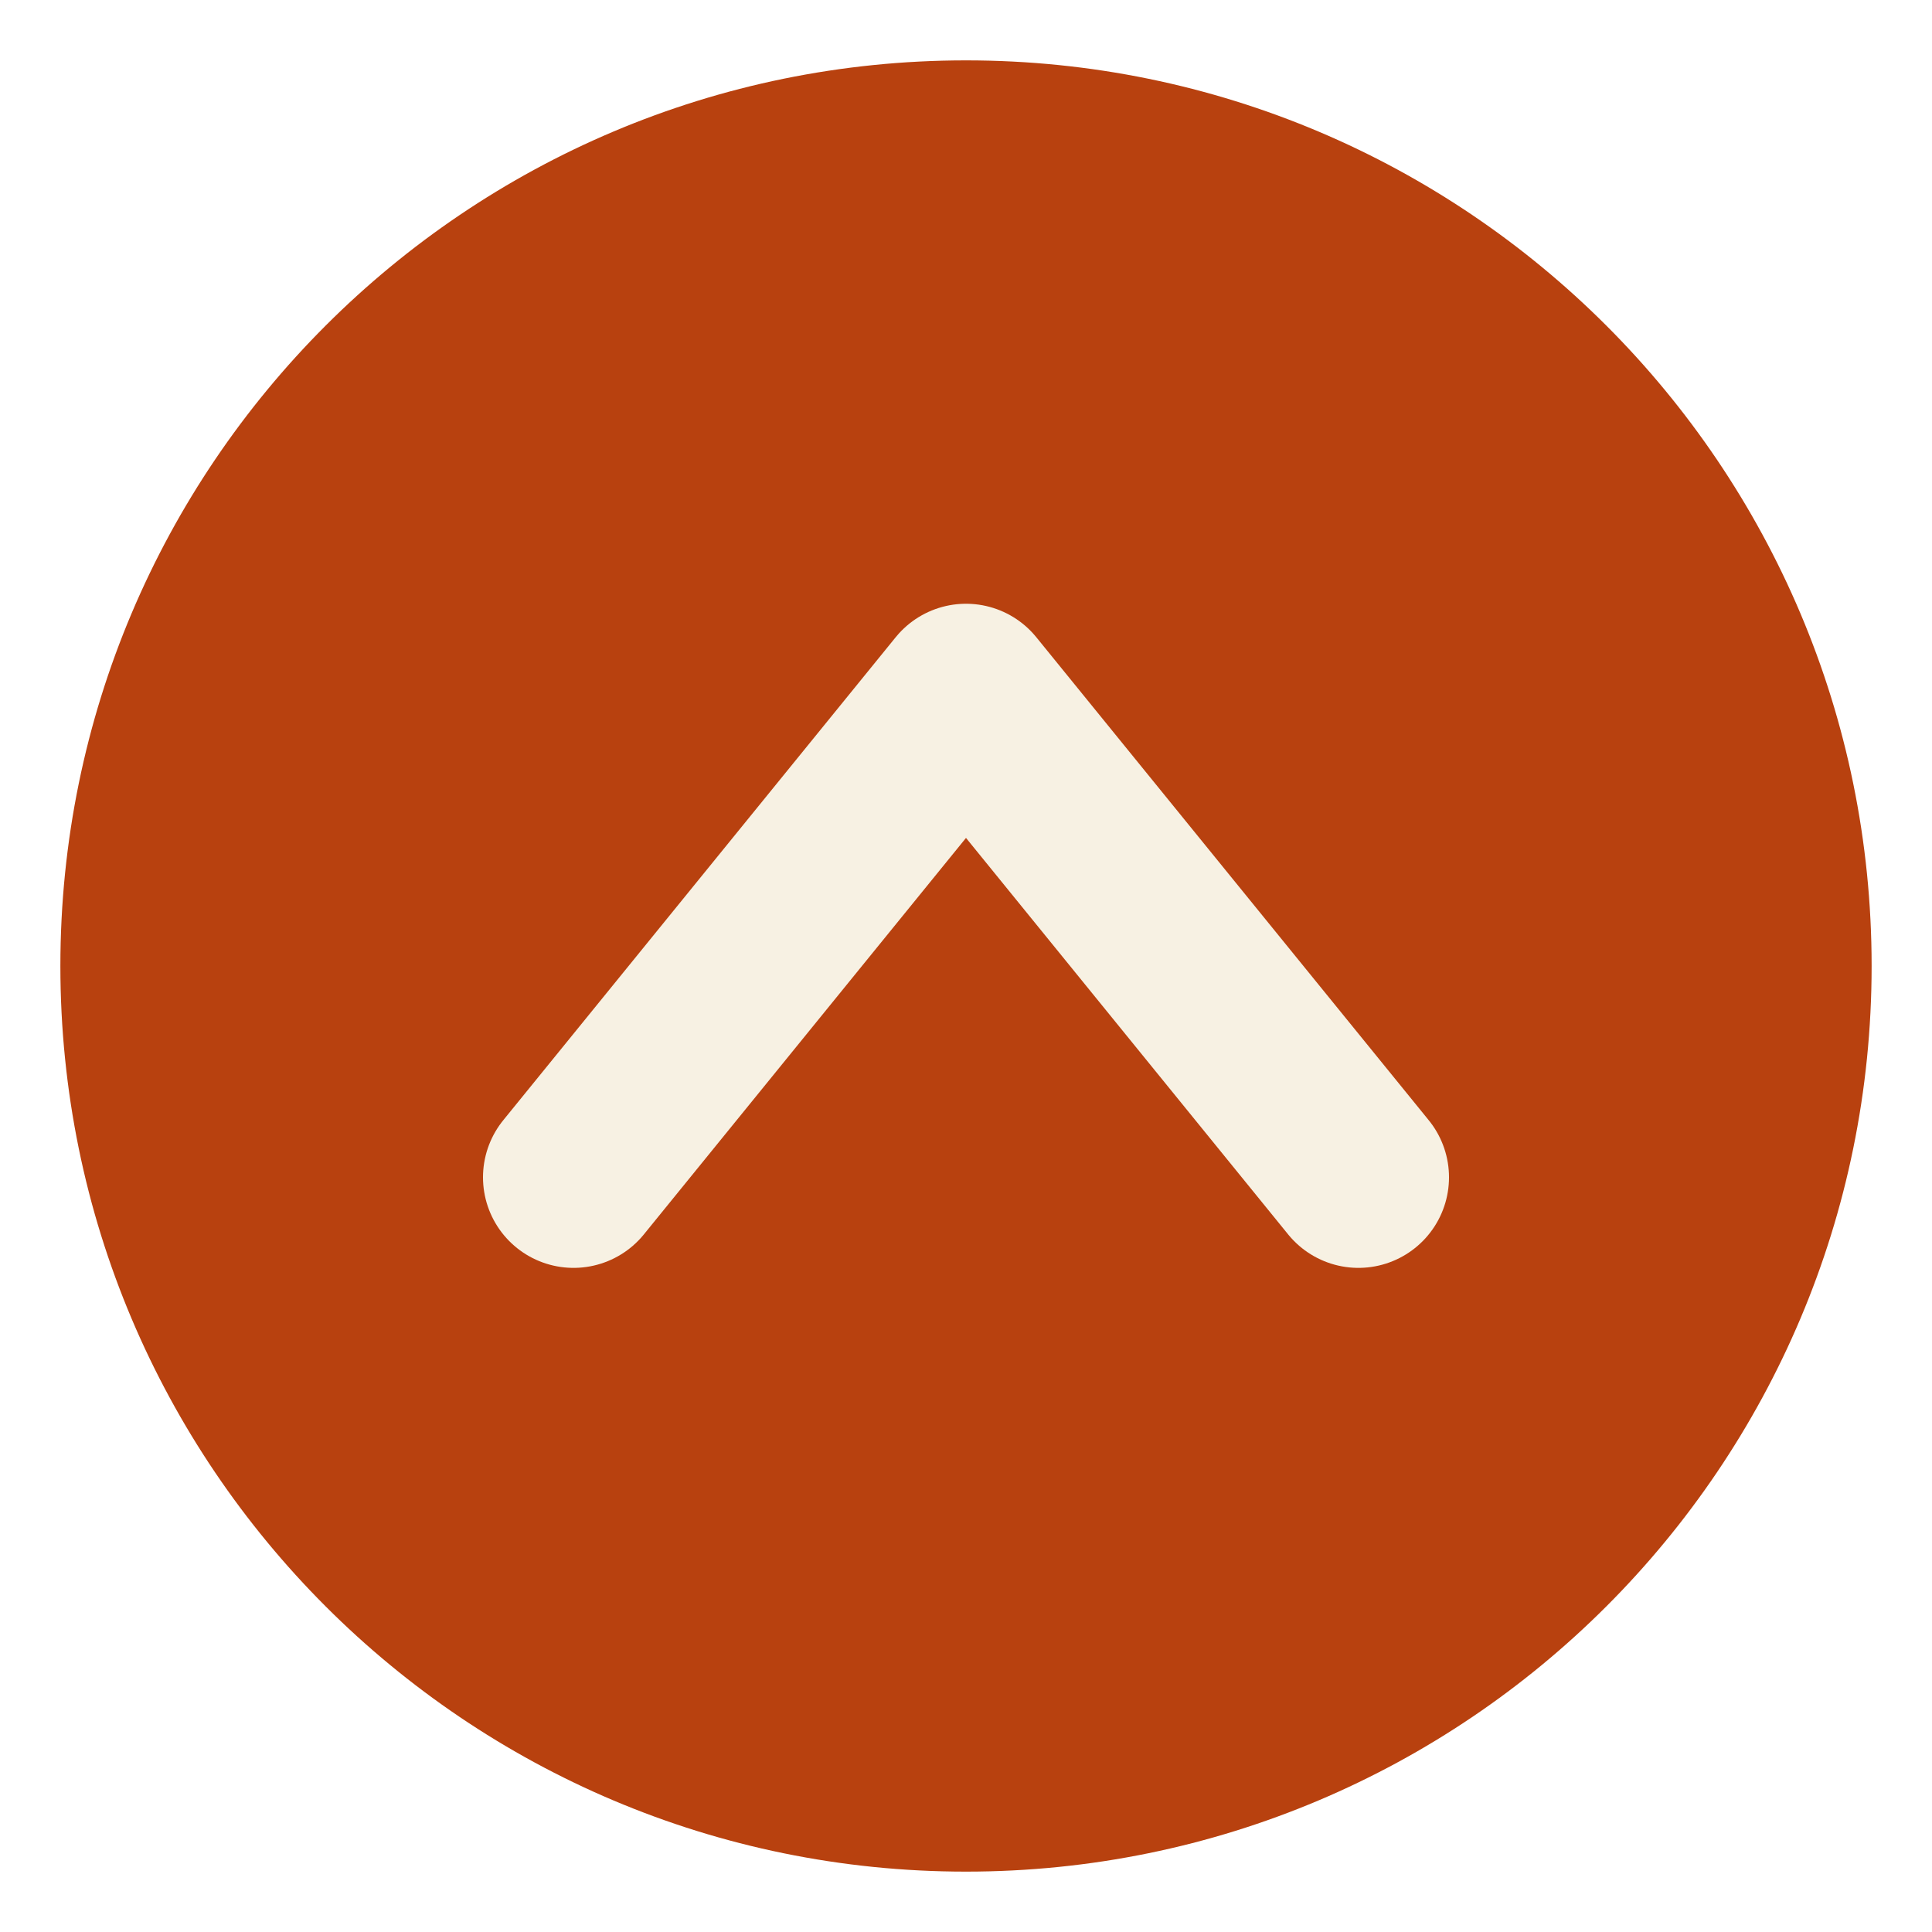
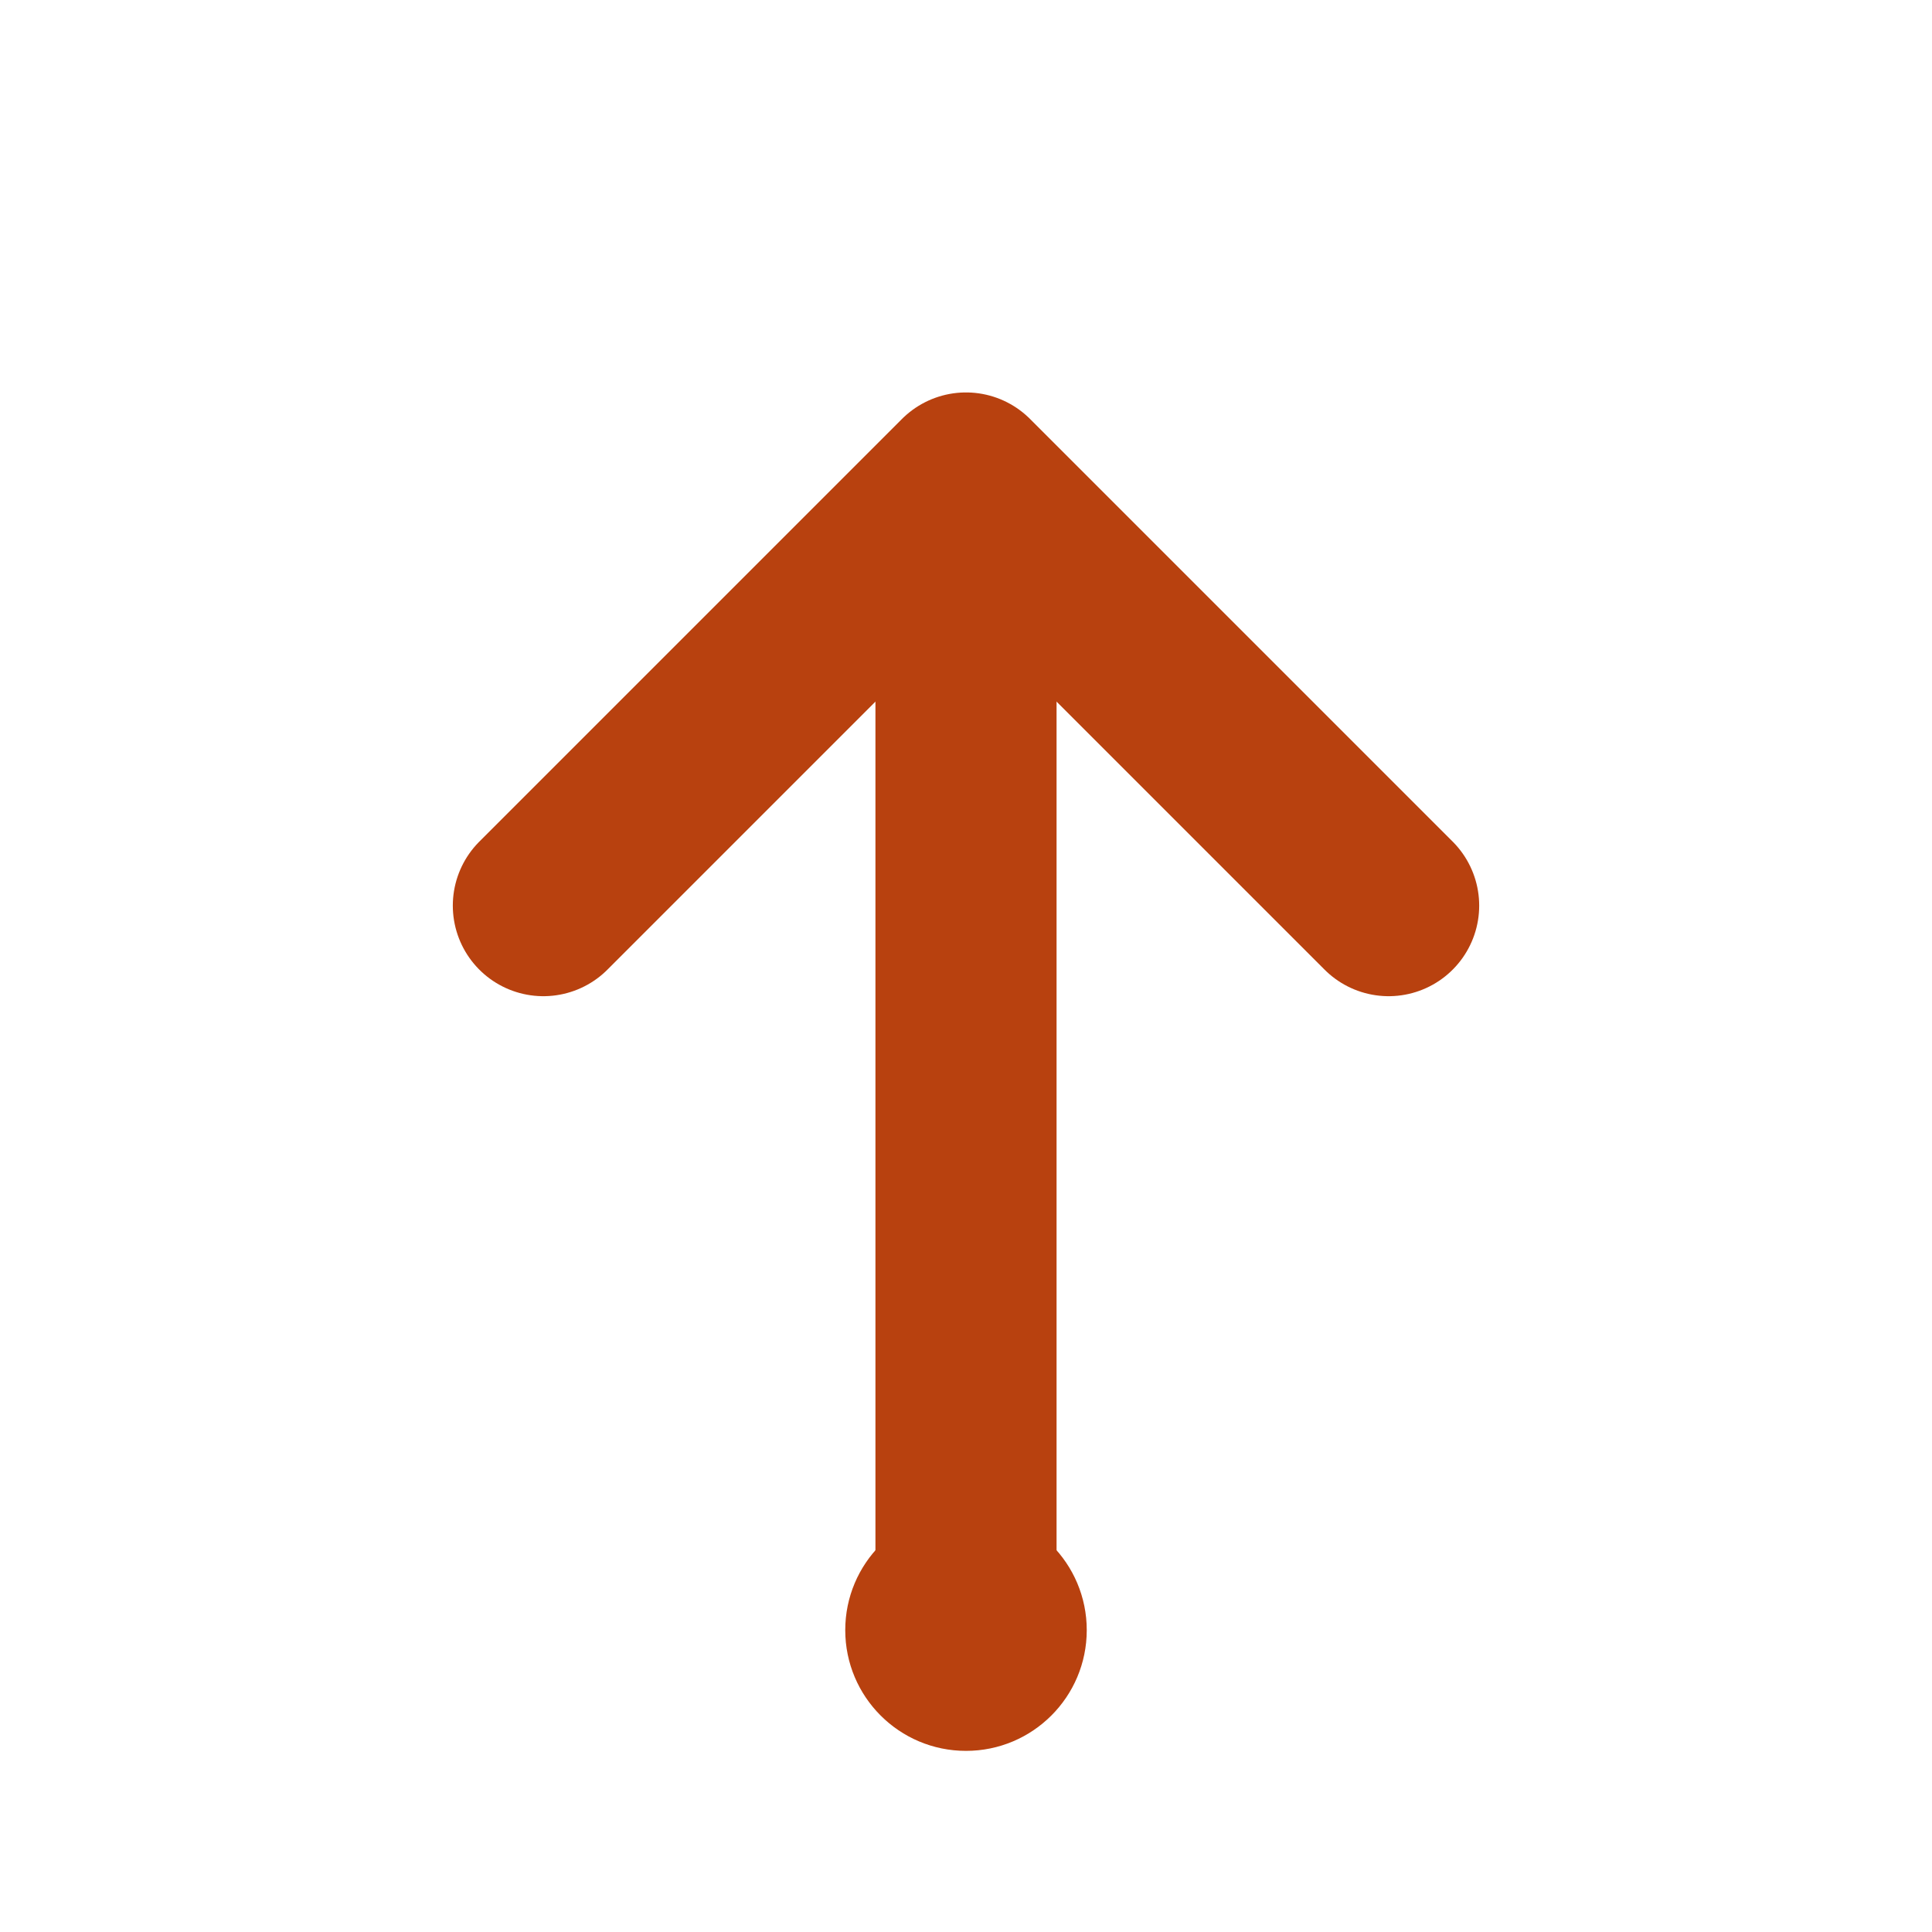
<svg xmlns="http://www.w3.org/2000/svg" viewBox="0 0 64 64">
-   <circle cx="32" cy="32" r="30" fill="#b8410f" />
-   <path d="M19 39 L32 23 L45 39" fill="none" stroke="#f7f1e3" stroke-width="6" stroke-linecap="round" stroke-linejoin="round" />
+   <path d="M18 30 L32 16 L46 30" fill="none" stroke="#b8410f" stroke-width="6" stroke-linecap="round" stroke-linejoin="round" />
+   <path d="M32 22 V54" fill="none" stroke="#b8410f" stroke-width="6" stroke-linecap="round" />
+   <circle cx="32" cy="54" r="4" fill="#b8410f" />
</svg>
